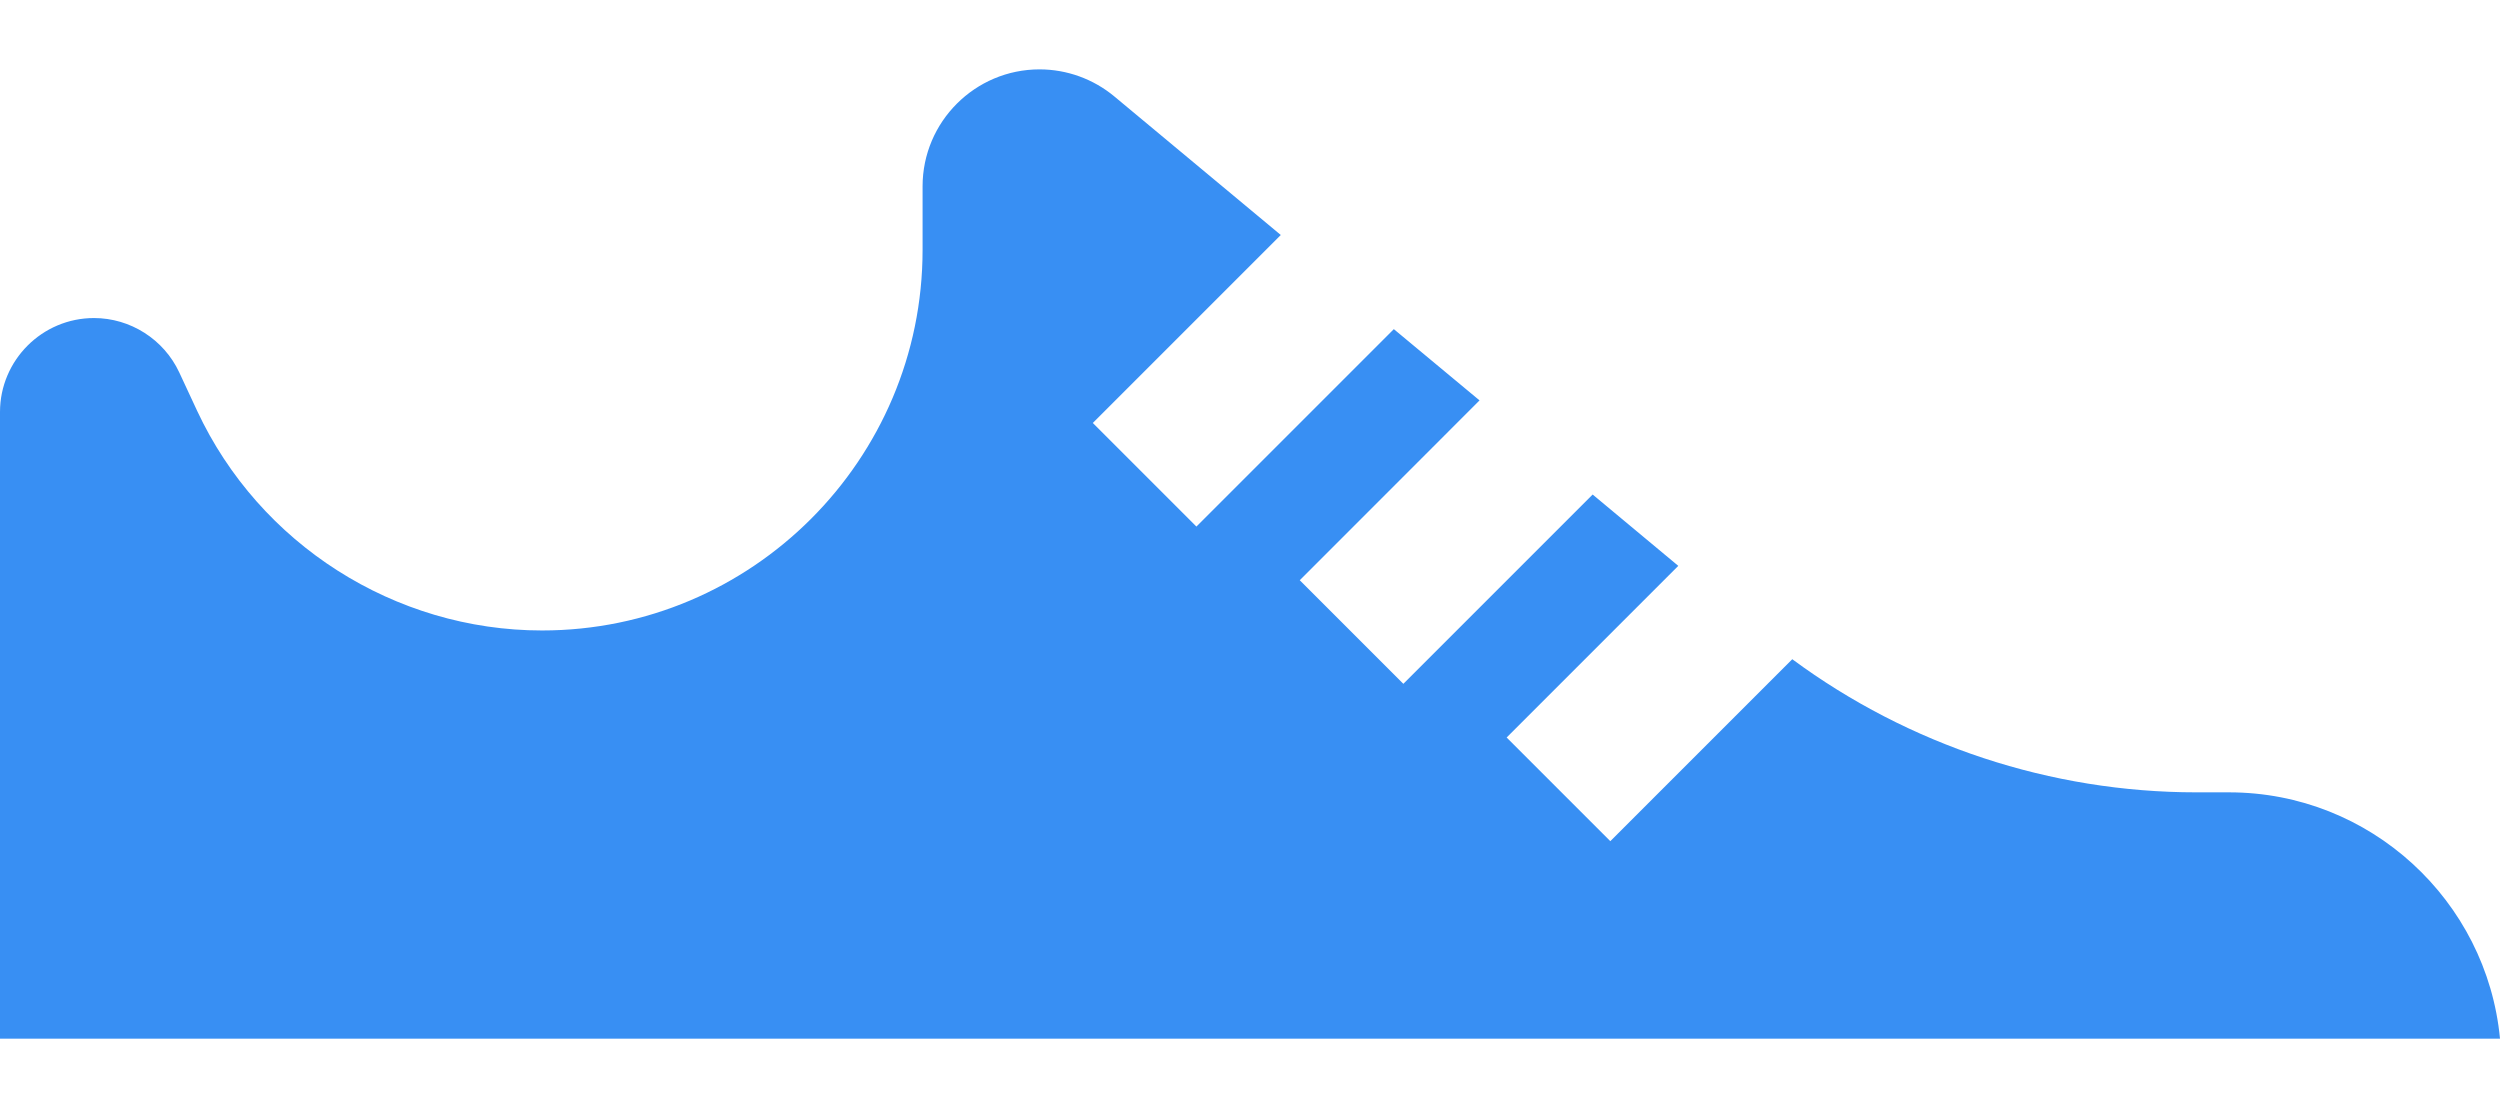
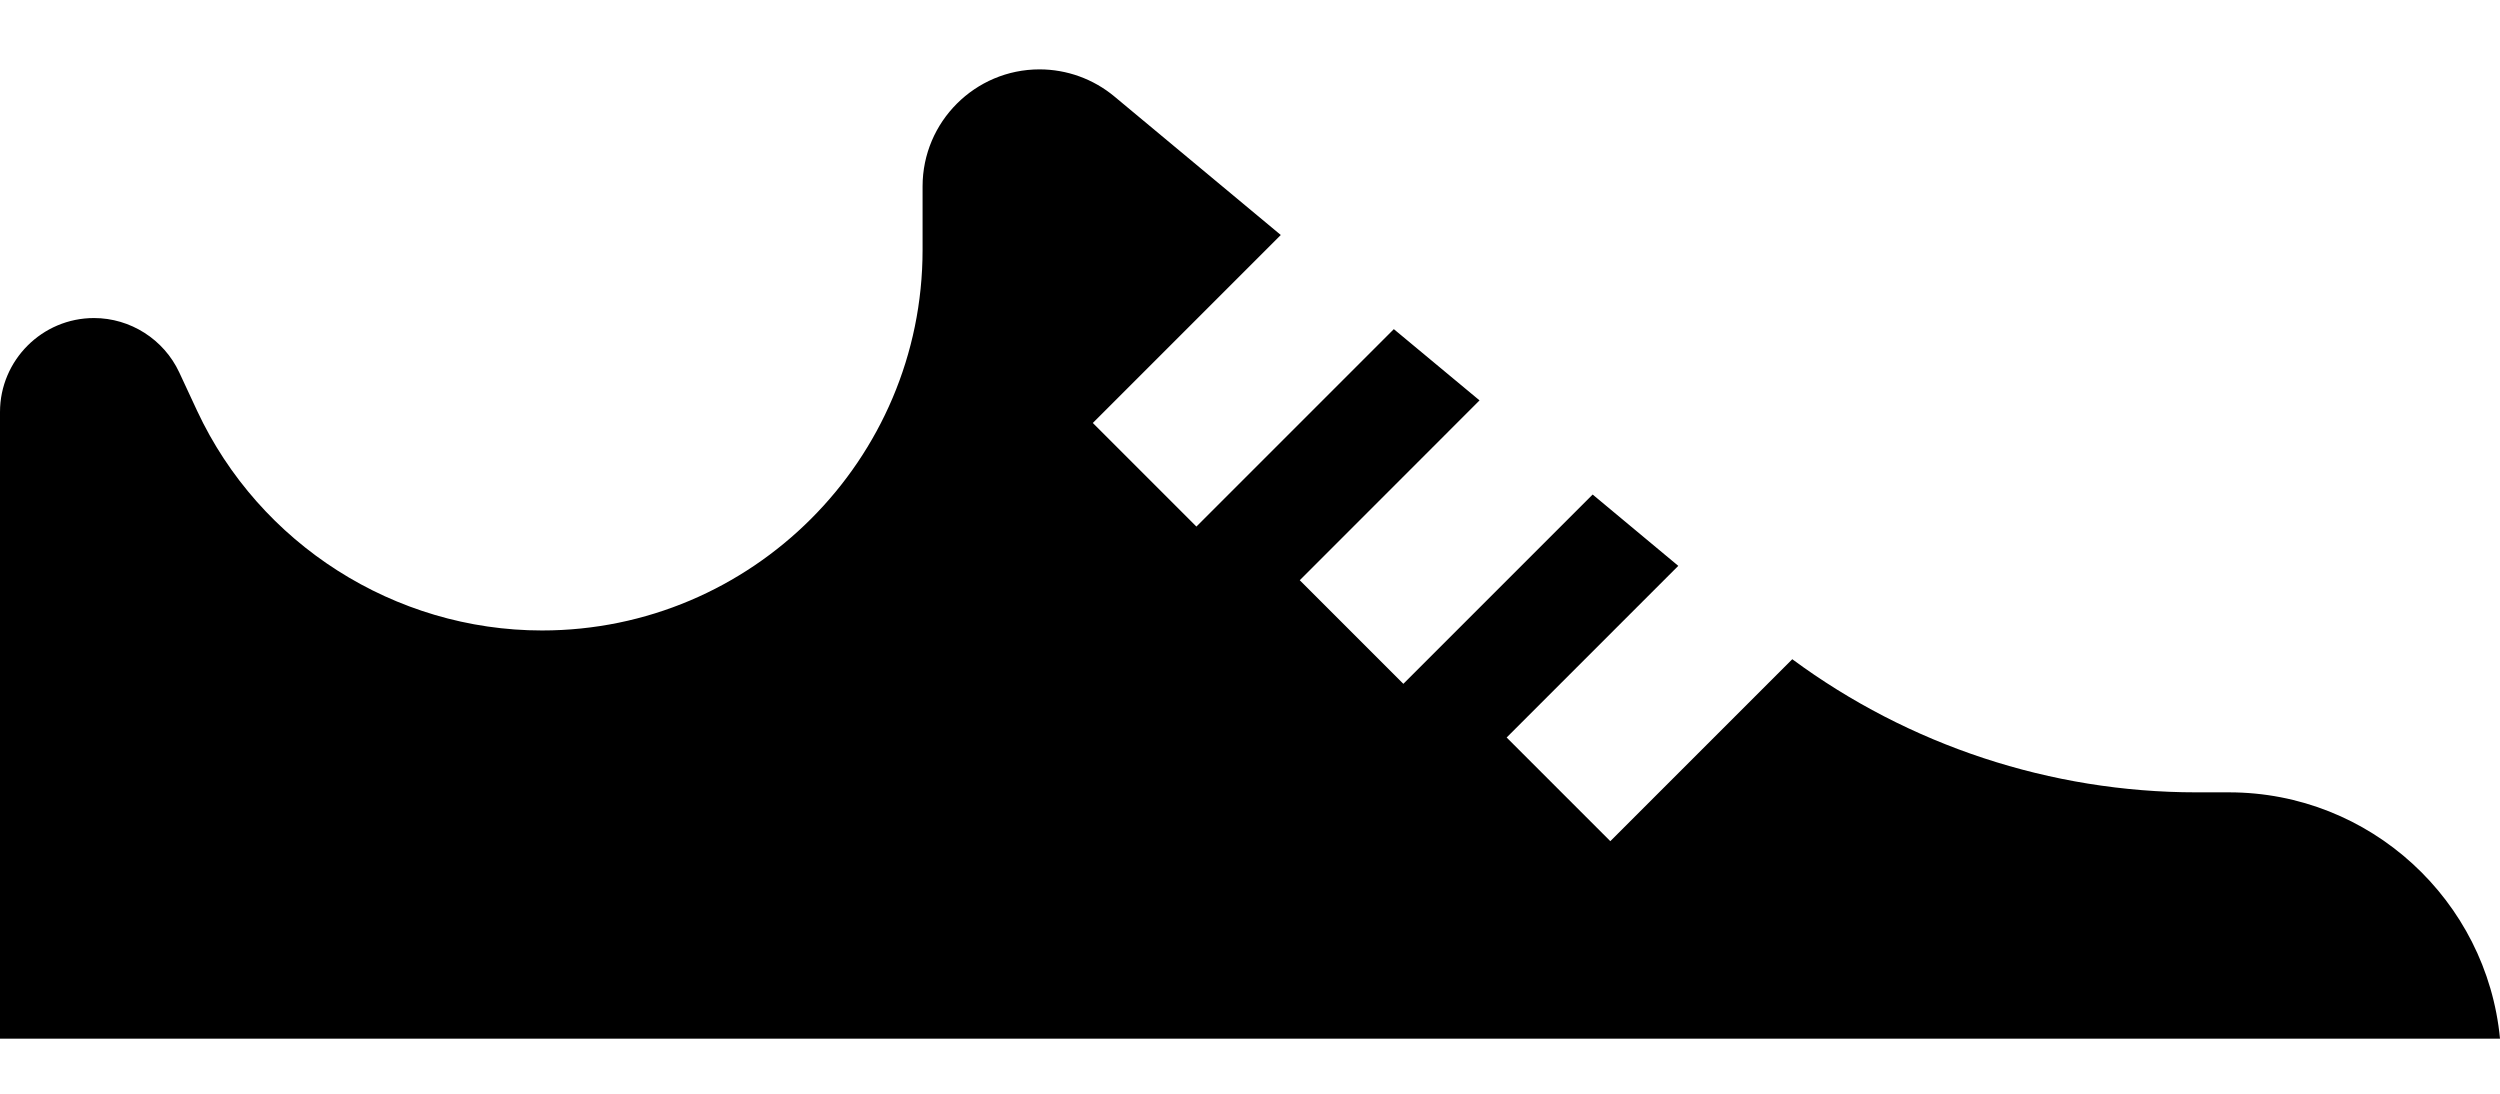
<svg xmlns="http://www.w3.org/2000/svg" width="32" height="14" viewBox="0 0 32 14" fill="none">
-   <path d="M28.531 10.142H28.113C26.25 10.142 24.433 9.54 22.941 8.438L20.612 10.767L19.285 9.44L21.482 7.243L20.386 6.33L17.963 8.753L16.637 7.427L18.938 5.125L17.841 4.213L15.314 6.74L13.988 5.414L16.394 3.008L14.263 1.234C13.995 1.011 13.655 0.888 13.306 0.888C12.481 0.888 11.809 1.559 11.809 2.385V3.199C11.809 5.885 9.624 8.07 6.938 8.07C5.053 8.07 3.32 6.966 2.523 5.258L2.294 4.766C2.097 4.344 1.669 4.071 1.203 4.071C0.54 4.071 0 4.611 0 5.274V13.295H32C31.832 11.529 30.341 10.142 28.531 10.142Z" fill="#388FF3" />
+   <path d="M28.531 10.142H28.113C26.25 10.142 24.433 9.54 22.941 8.438L20.612 10.767L19.285 9.44L21.482 7.243L20.386 6.33L17.963 8.753L16.637 7.427L18.938 5.125L17.841 4.213L15.314 6.74L13.988 5.414L16.394 3.008L14.263 1.234C13.995 1.011 13.655 0.888 13.306 0.888C12.481 0.888 11.809 1.559 11.809 2.385V3.199C11.809 5.885 9.624 8.07 6.938 8.07C5.053 8.07 3.32 6.966 2.523 5.258L2.294 4.766C2.097 4.344 1.669 4.071 1.203 4.071C0.54 4.071 0 4.611 0 5.274V13.295H32C31.832 11.529 30.341 10.142 28.531 10.142Z" fill="#000000" />
</svg>
